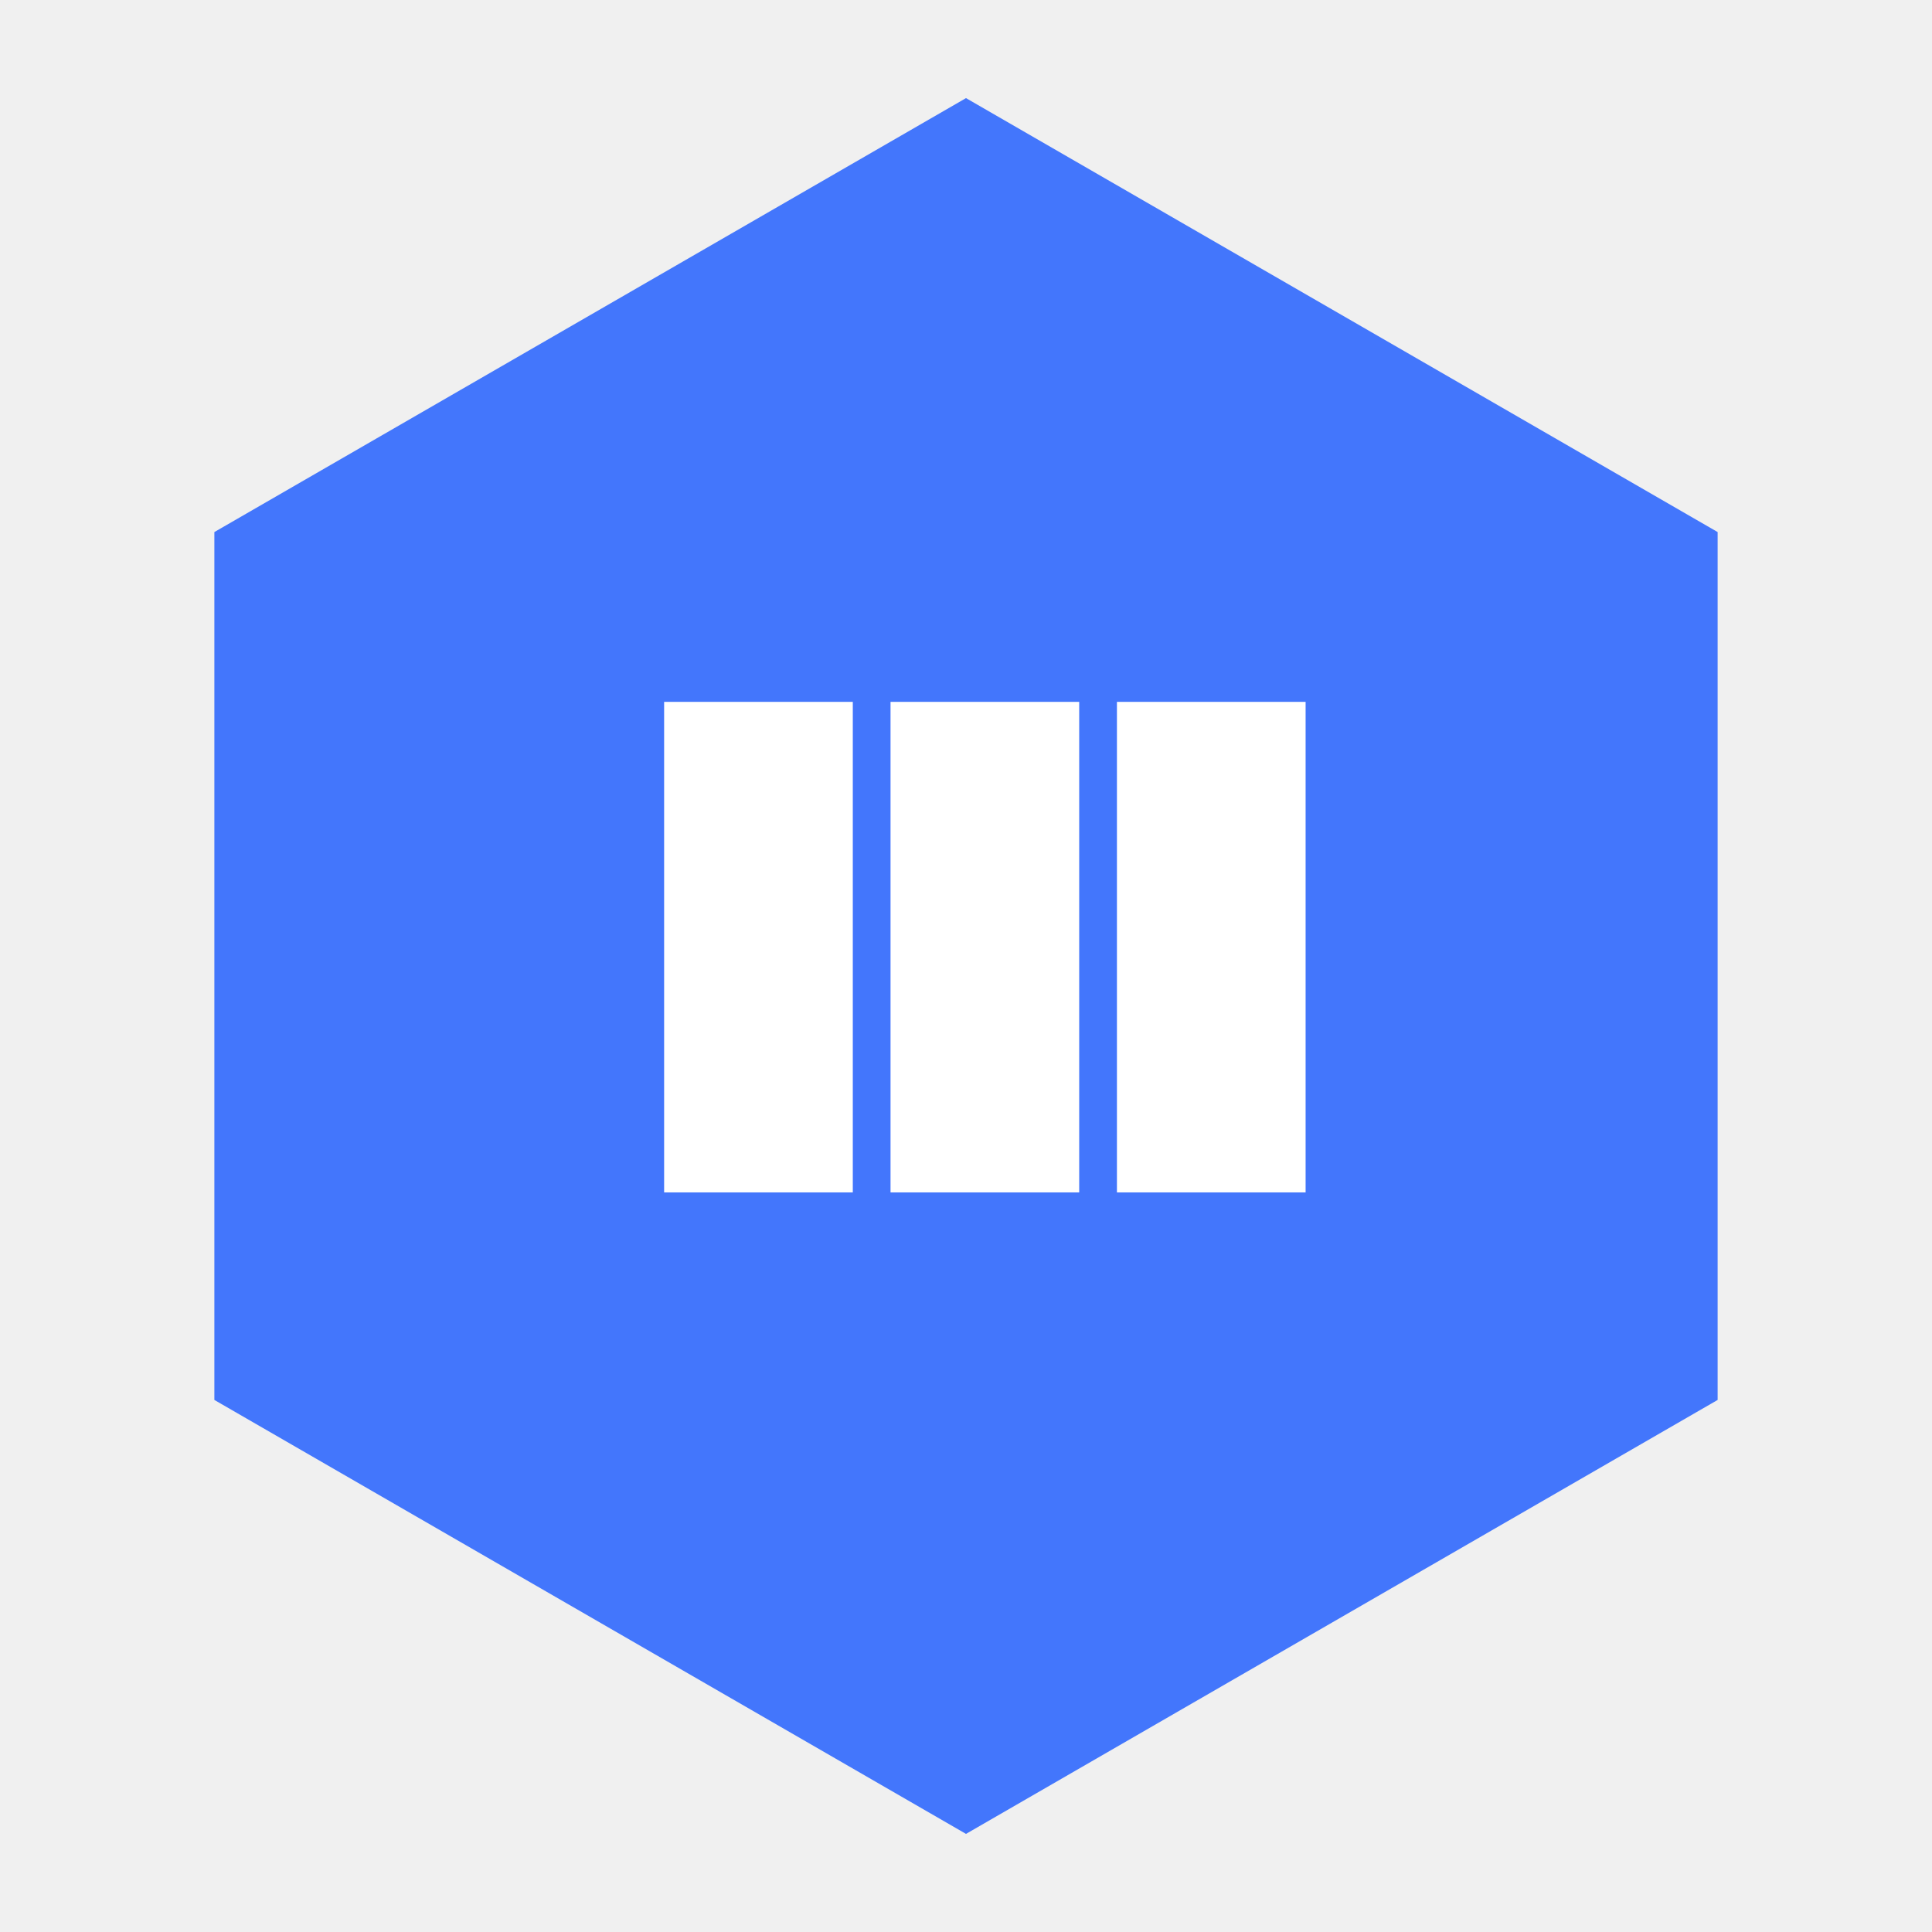
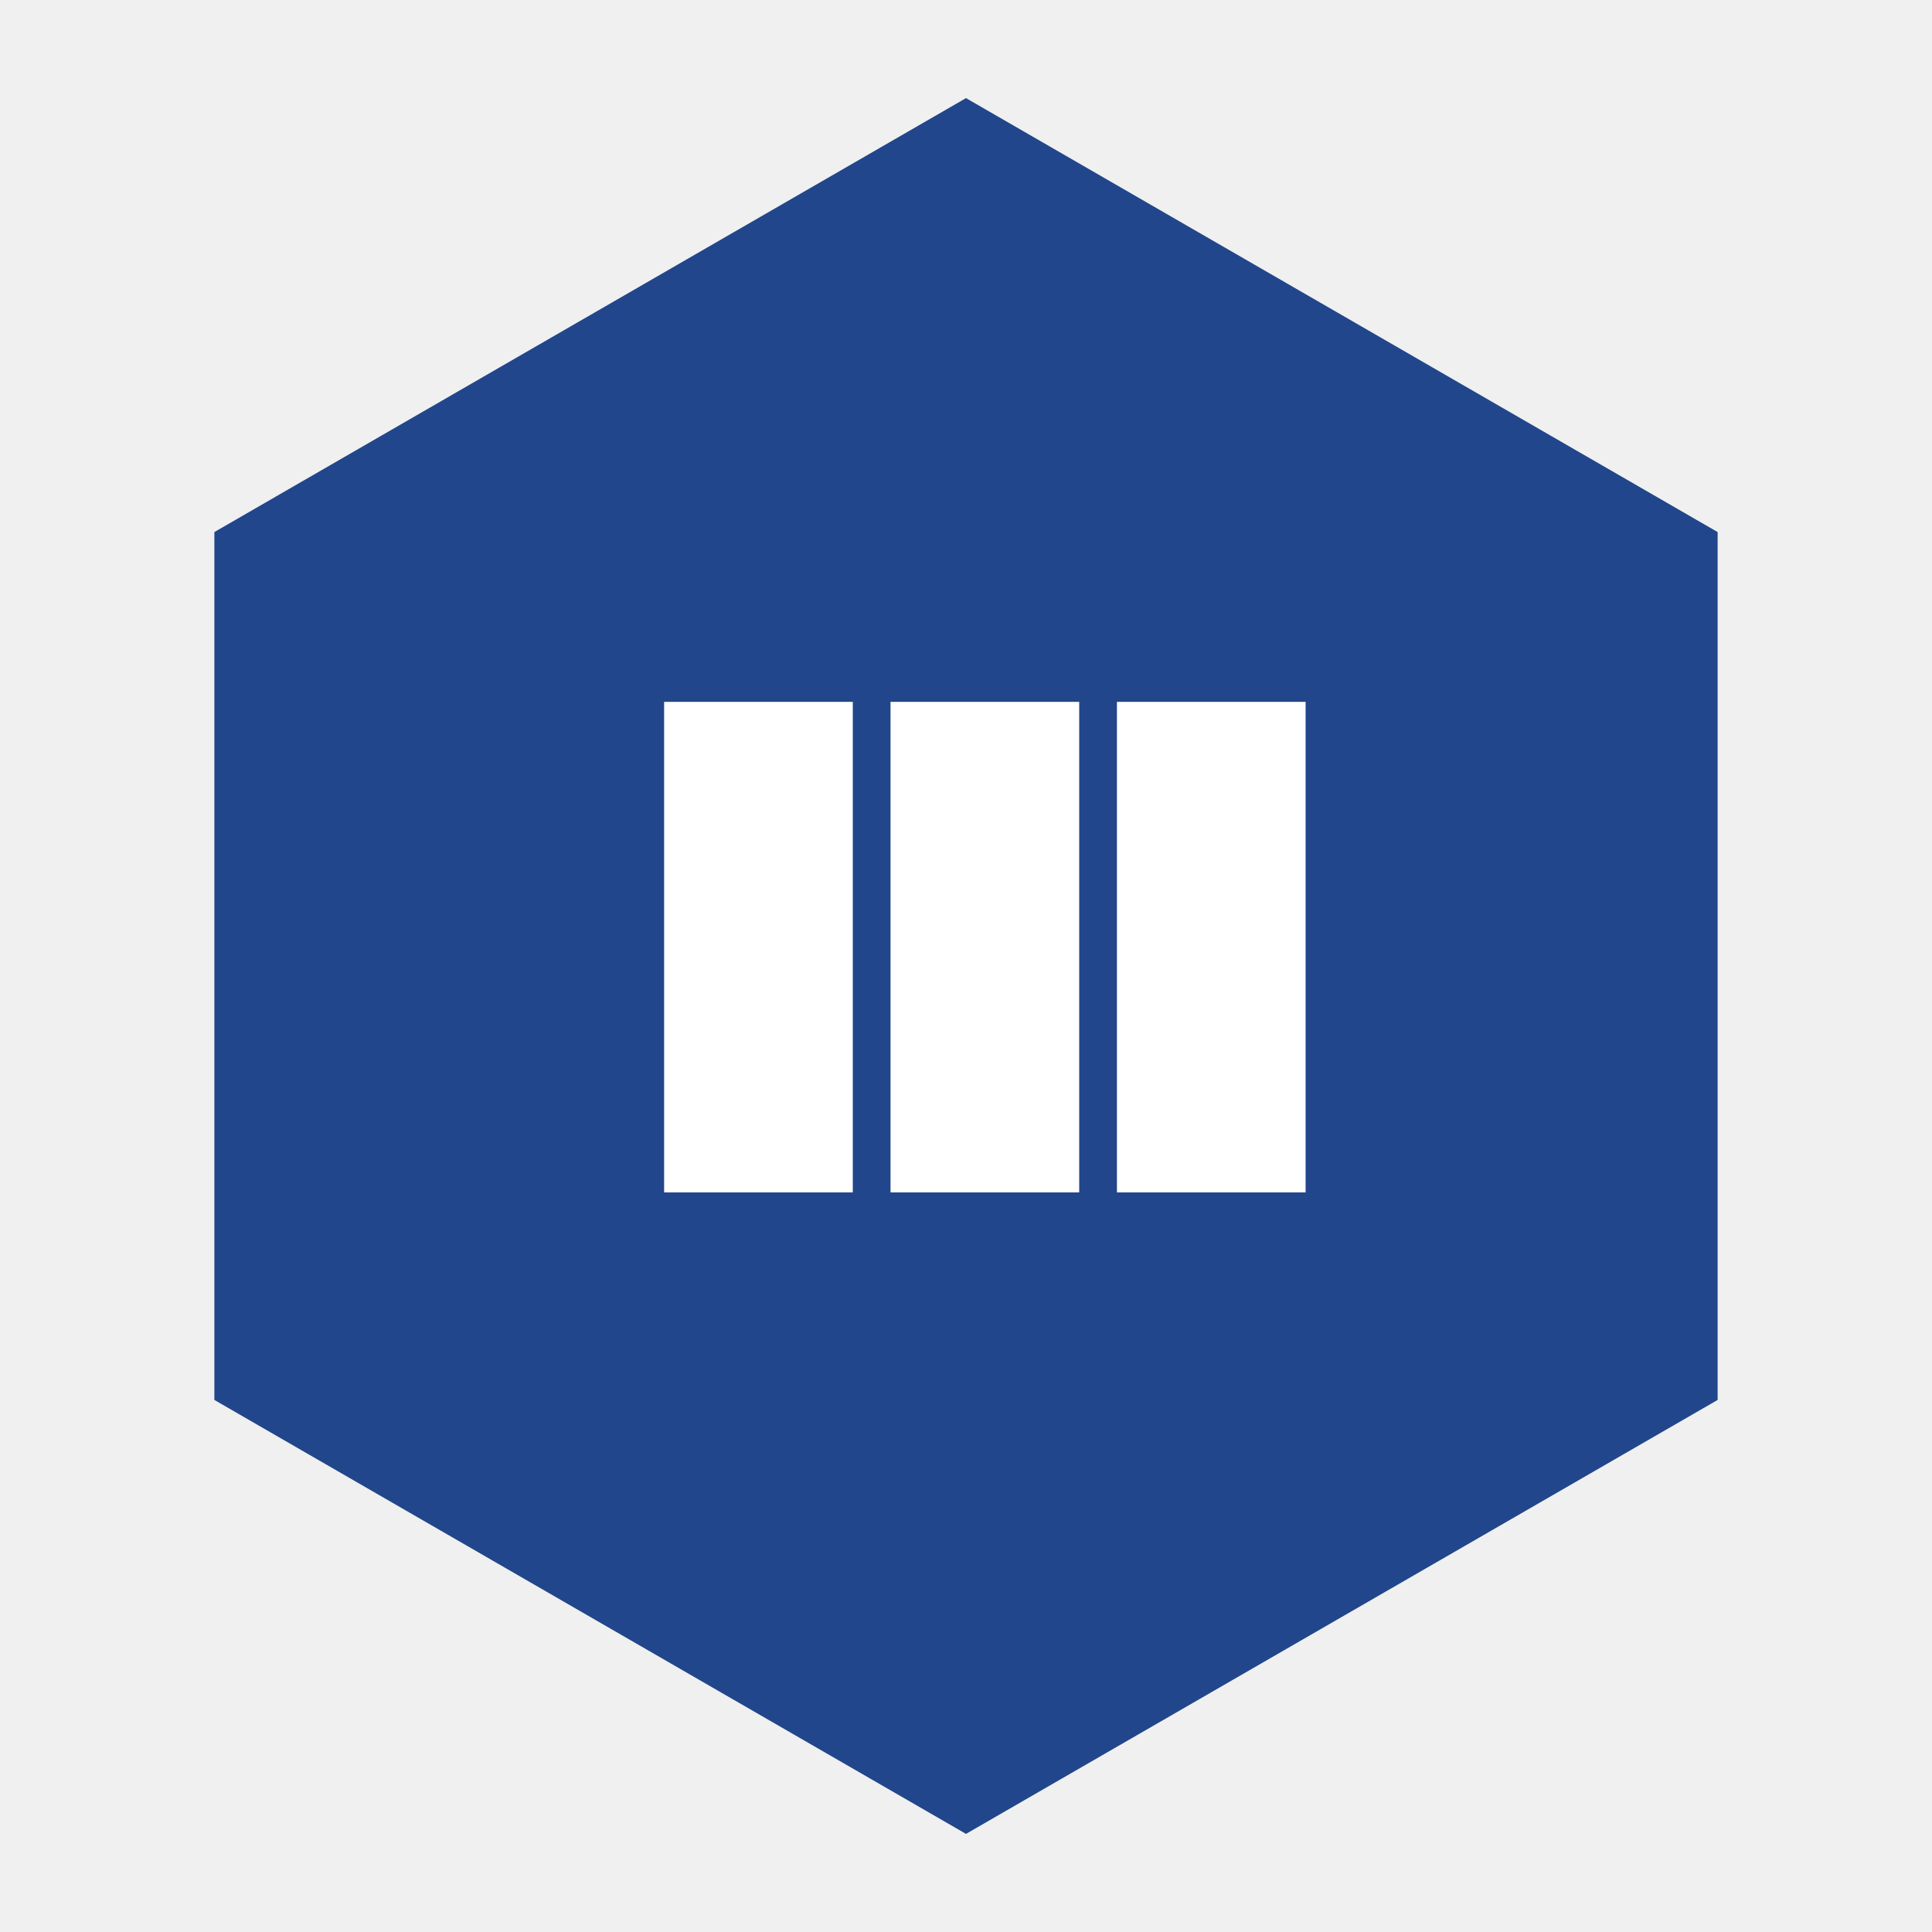
<svg xmlns="http://www.w3.org/2000/svg" viewBox="0 0 512 512">
-   <polygon points="256,26 455.19,141 455.19,371 256,486 56.81,371 56.81,141" fill="#4376FC" />
+   <polygon points="256,26 455.19,141 455.19,371 256,486 56.81,371 56.81,141" fill="#21468B" />
  <g transform="translate(136, 136) scale(10)" fill="#ffffff">
    <path d="M16,5V18H21V5M4,18H9V5H4M10,18H15V5H10V18Z" />
  </g>
</svg>
